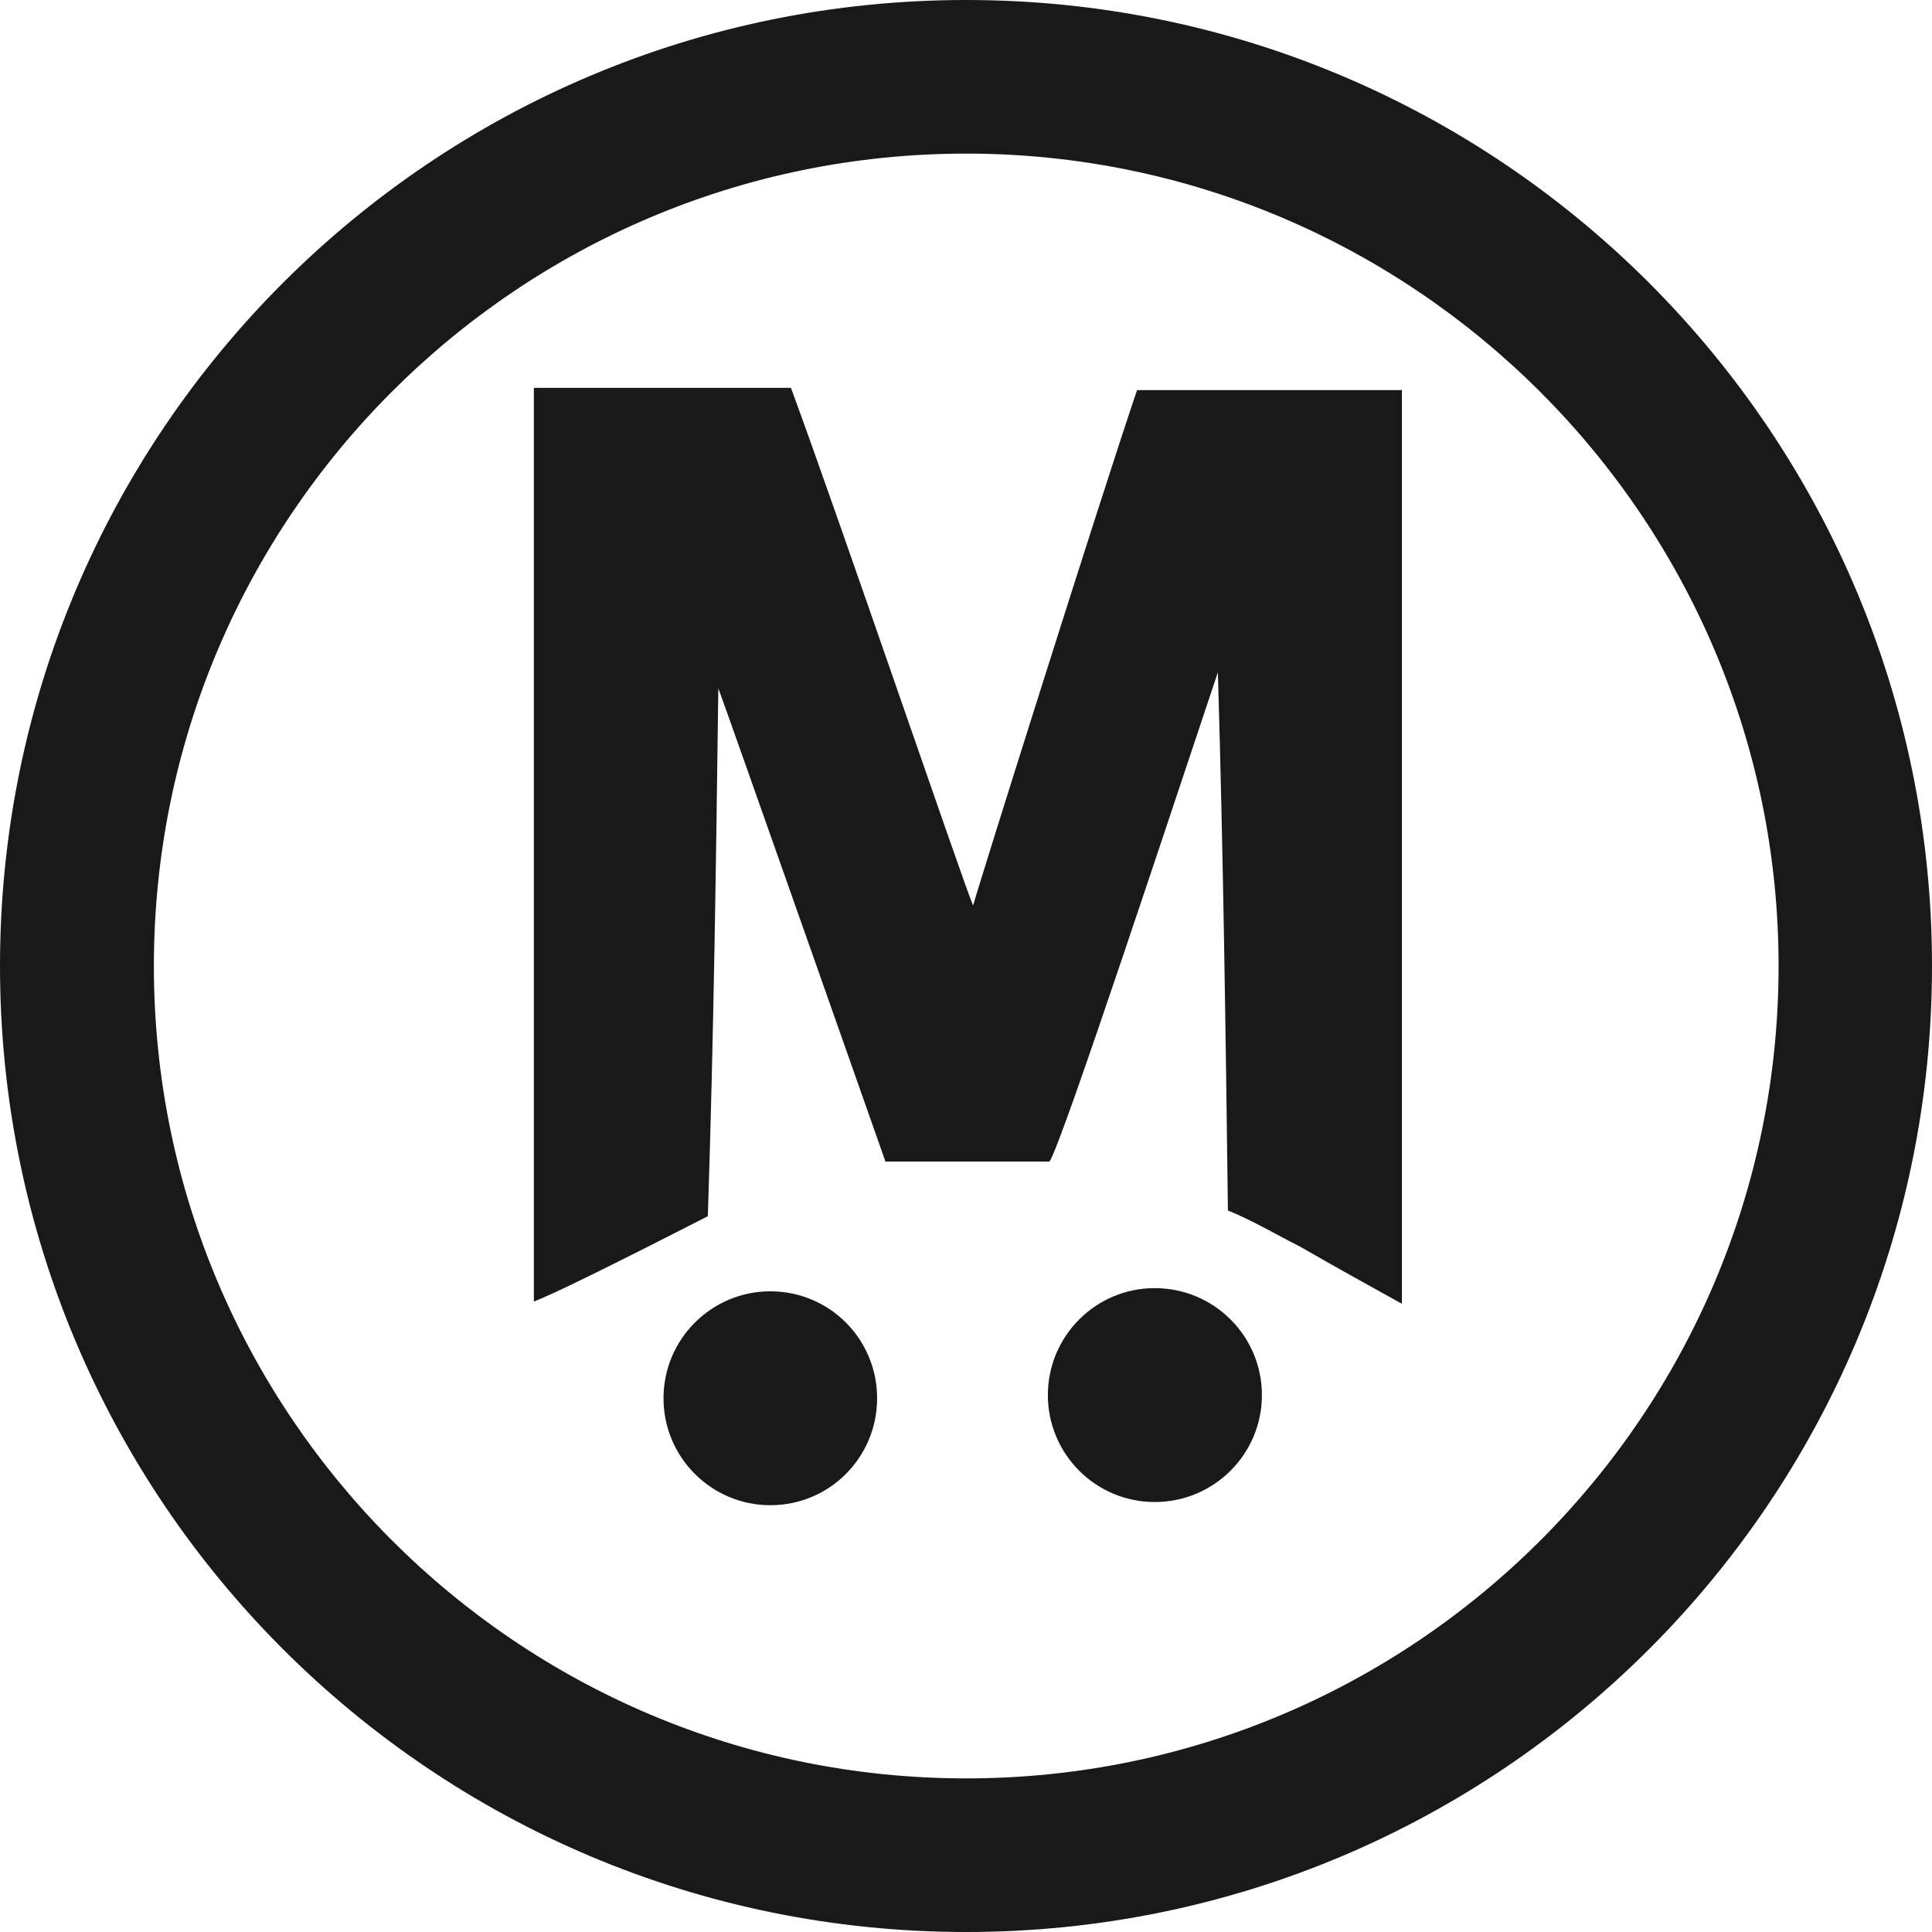
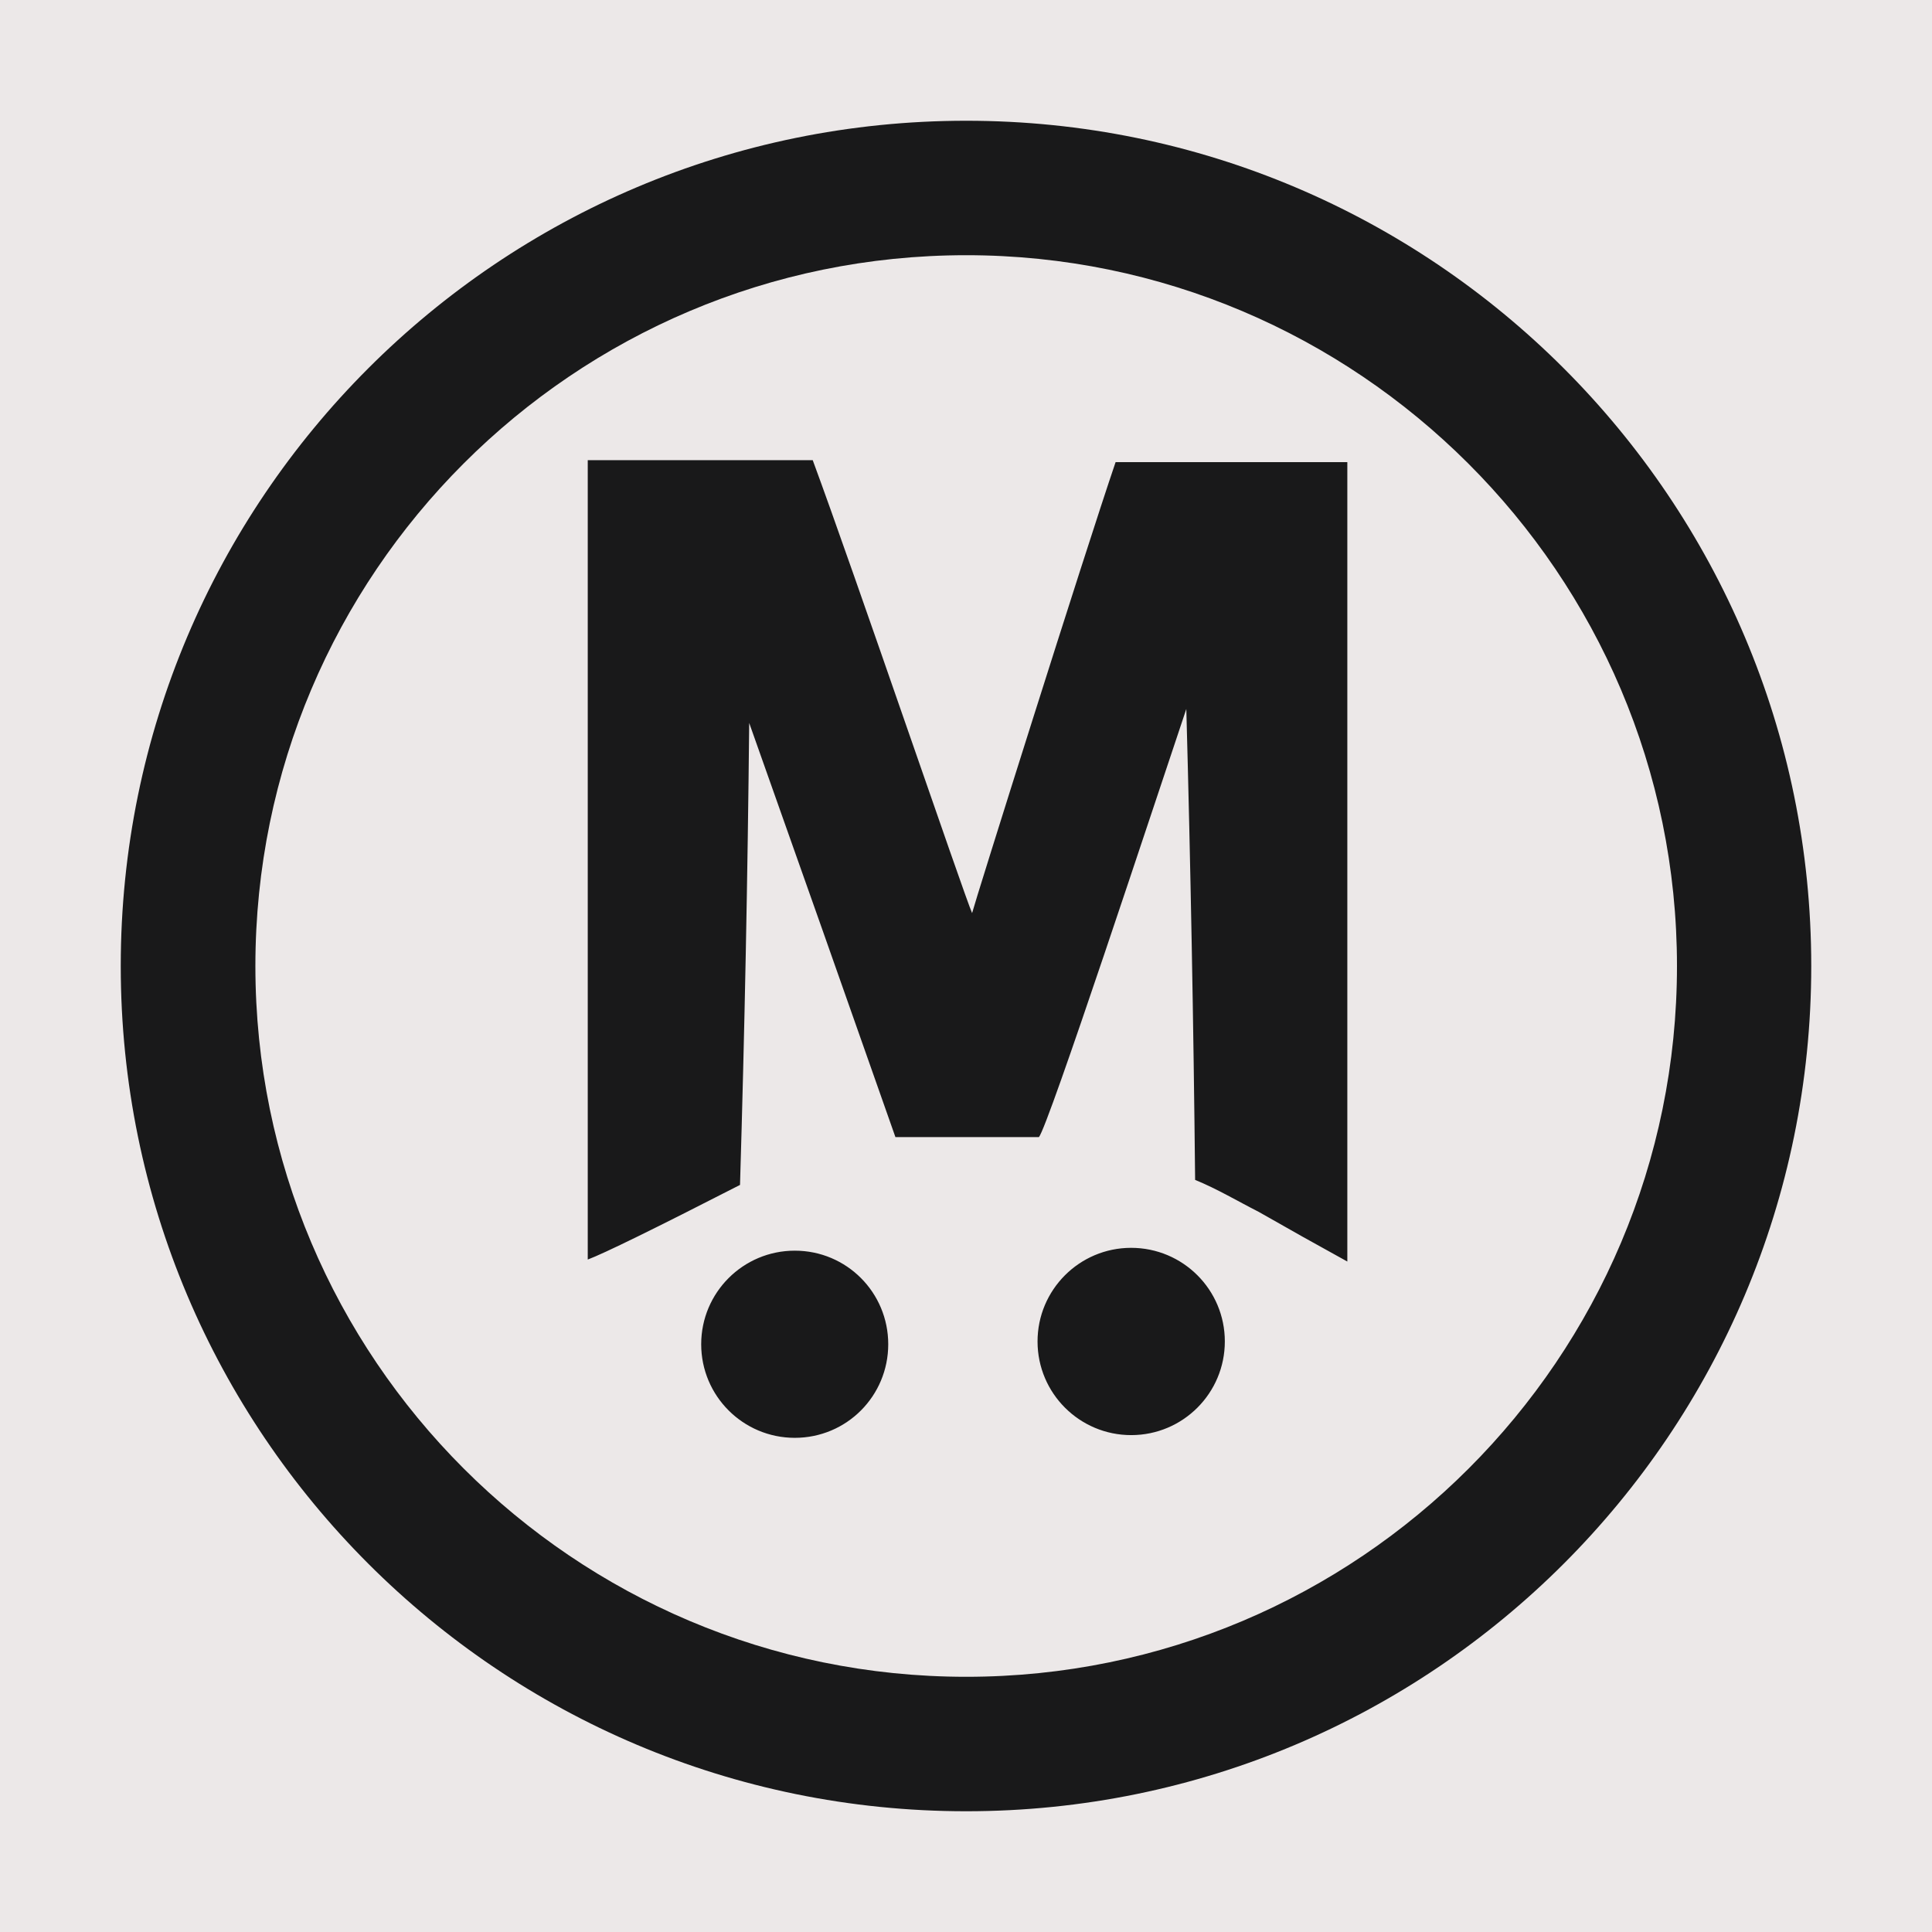
- <svg xmlns="http://www.w3.org/2000/svg" width="105" height="105" viewBox="0 0 105 105" fill="none">
-   <path d="M62.753 81.632C65.978 81.632 68.582 79.03 68.582 75.82C68.582 72.609 65.978 70.007 62.753 70.007C59.554 70.007 56.949 72.609 56.949 75.82C56.949 79.03 59.554 81.632 62.753 81.632Z" fill="#19191A" />
-   <path d="M41.865 81.805C45.089 81.805 47.669 79.203 47.669 75.992C47.669 72.782 45.089 70.18 41.865 70.18C38.665 70.18 36.06 72.782 36.06 75.992C36.06 79.203 38.665 81.805 41.865 81.805Z" fill="#19191A" />
-   <path d="M29.138 21.079H42.986C45.591 28.129 52.391 48.102 52.887 49.215C53.011 48.659 59.861 26.892 61.797 21.203H76.19V70.858C74.404 69.869 72.617 68.879 70.681 67.766C69.341 67.086 68.1 66.344 66.735 65.787C66.611 56.141 66.487 46.556 66.189 36.538C64.254 42.289 57.578 62.572 57.032 63.129H48.123C48.123 63.129 39.461 38.517 39.039 37.404C38.915 46.865 38.791 56.326 38.469 66.097C33.158 68.817 30.006 70.364 29.014 70.734V21.079H29.138Z" fill="#19191A" />
-   <path d="M52.512 8.348C76.808 8.348 96.662 28.136 96.662 52.5C96.662 76.864 76.882 96.652 52.512 96.652C28.142 96.652 8.363 76.864 8.363 52.5C8.363 28.136 28.142 8.348 52.512 8.348ZM52.512 0C23.502 0 0 23.498 0 52.5C0 81.502 23.502 105 52.512 105C81.498 105 105 81.502 105 52.5C105 23.498 81.498 0 52.512 0Z" fill="#19191A" />
+ <svg xmlns="http://www.w3.org/2000/svg" width="32" height="32" fill="none" viewBox="0 0 32 32">
+   <path fill="#ECE8E8" d="M0 0h32v32H0z" />
+   <path fill="#19191A" d="M16.003 2C23.733 2 30 8.266 30 16s-6.267 14-13.997 14C8.267 30 2 23.734 2 16S8.267 2 16.003 2Zm0 2.227C9.504 4.227 4.23 9.503 4.23 16s5.274 11.773 11.773 11.773S27.776 22.497 27.776 16 22.482 4.227 16.003 4.227Zm-2.839 16.488c.86 0 1.548.694 1.548 1.55 0 .856-.688 1.55-1.548 1.55a1.55 1.55 0 0 1 0-3.1Zm5.57-.047c.86 0 1.553.695 1.553 1.55a1.551 1.551 0 1 1-1.554-1.55ZM13.461 7.621c.695 1.88 2.508 7.205 2.64 7.503.034-.148 1.86-5.952 2.377-7.47h3.838v13.241a98.445 98.445 0 0 1-1.47-.824c-.357-.181-.687-.38-1.051-.528a456.372 456.372 0 0 0-.146-7.8c-.516 1.533-2.295 6.94-2.442 7.091h-2.376a2398.71 2398.71 0 0 0-2.422-6.86 380.934 380.934 0 0 1-.152 7.652c-1.416.725-2.257 1.137-2.522 1.236V7.622h3.726Z" />
</svg>
